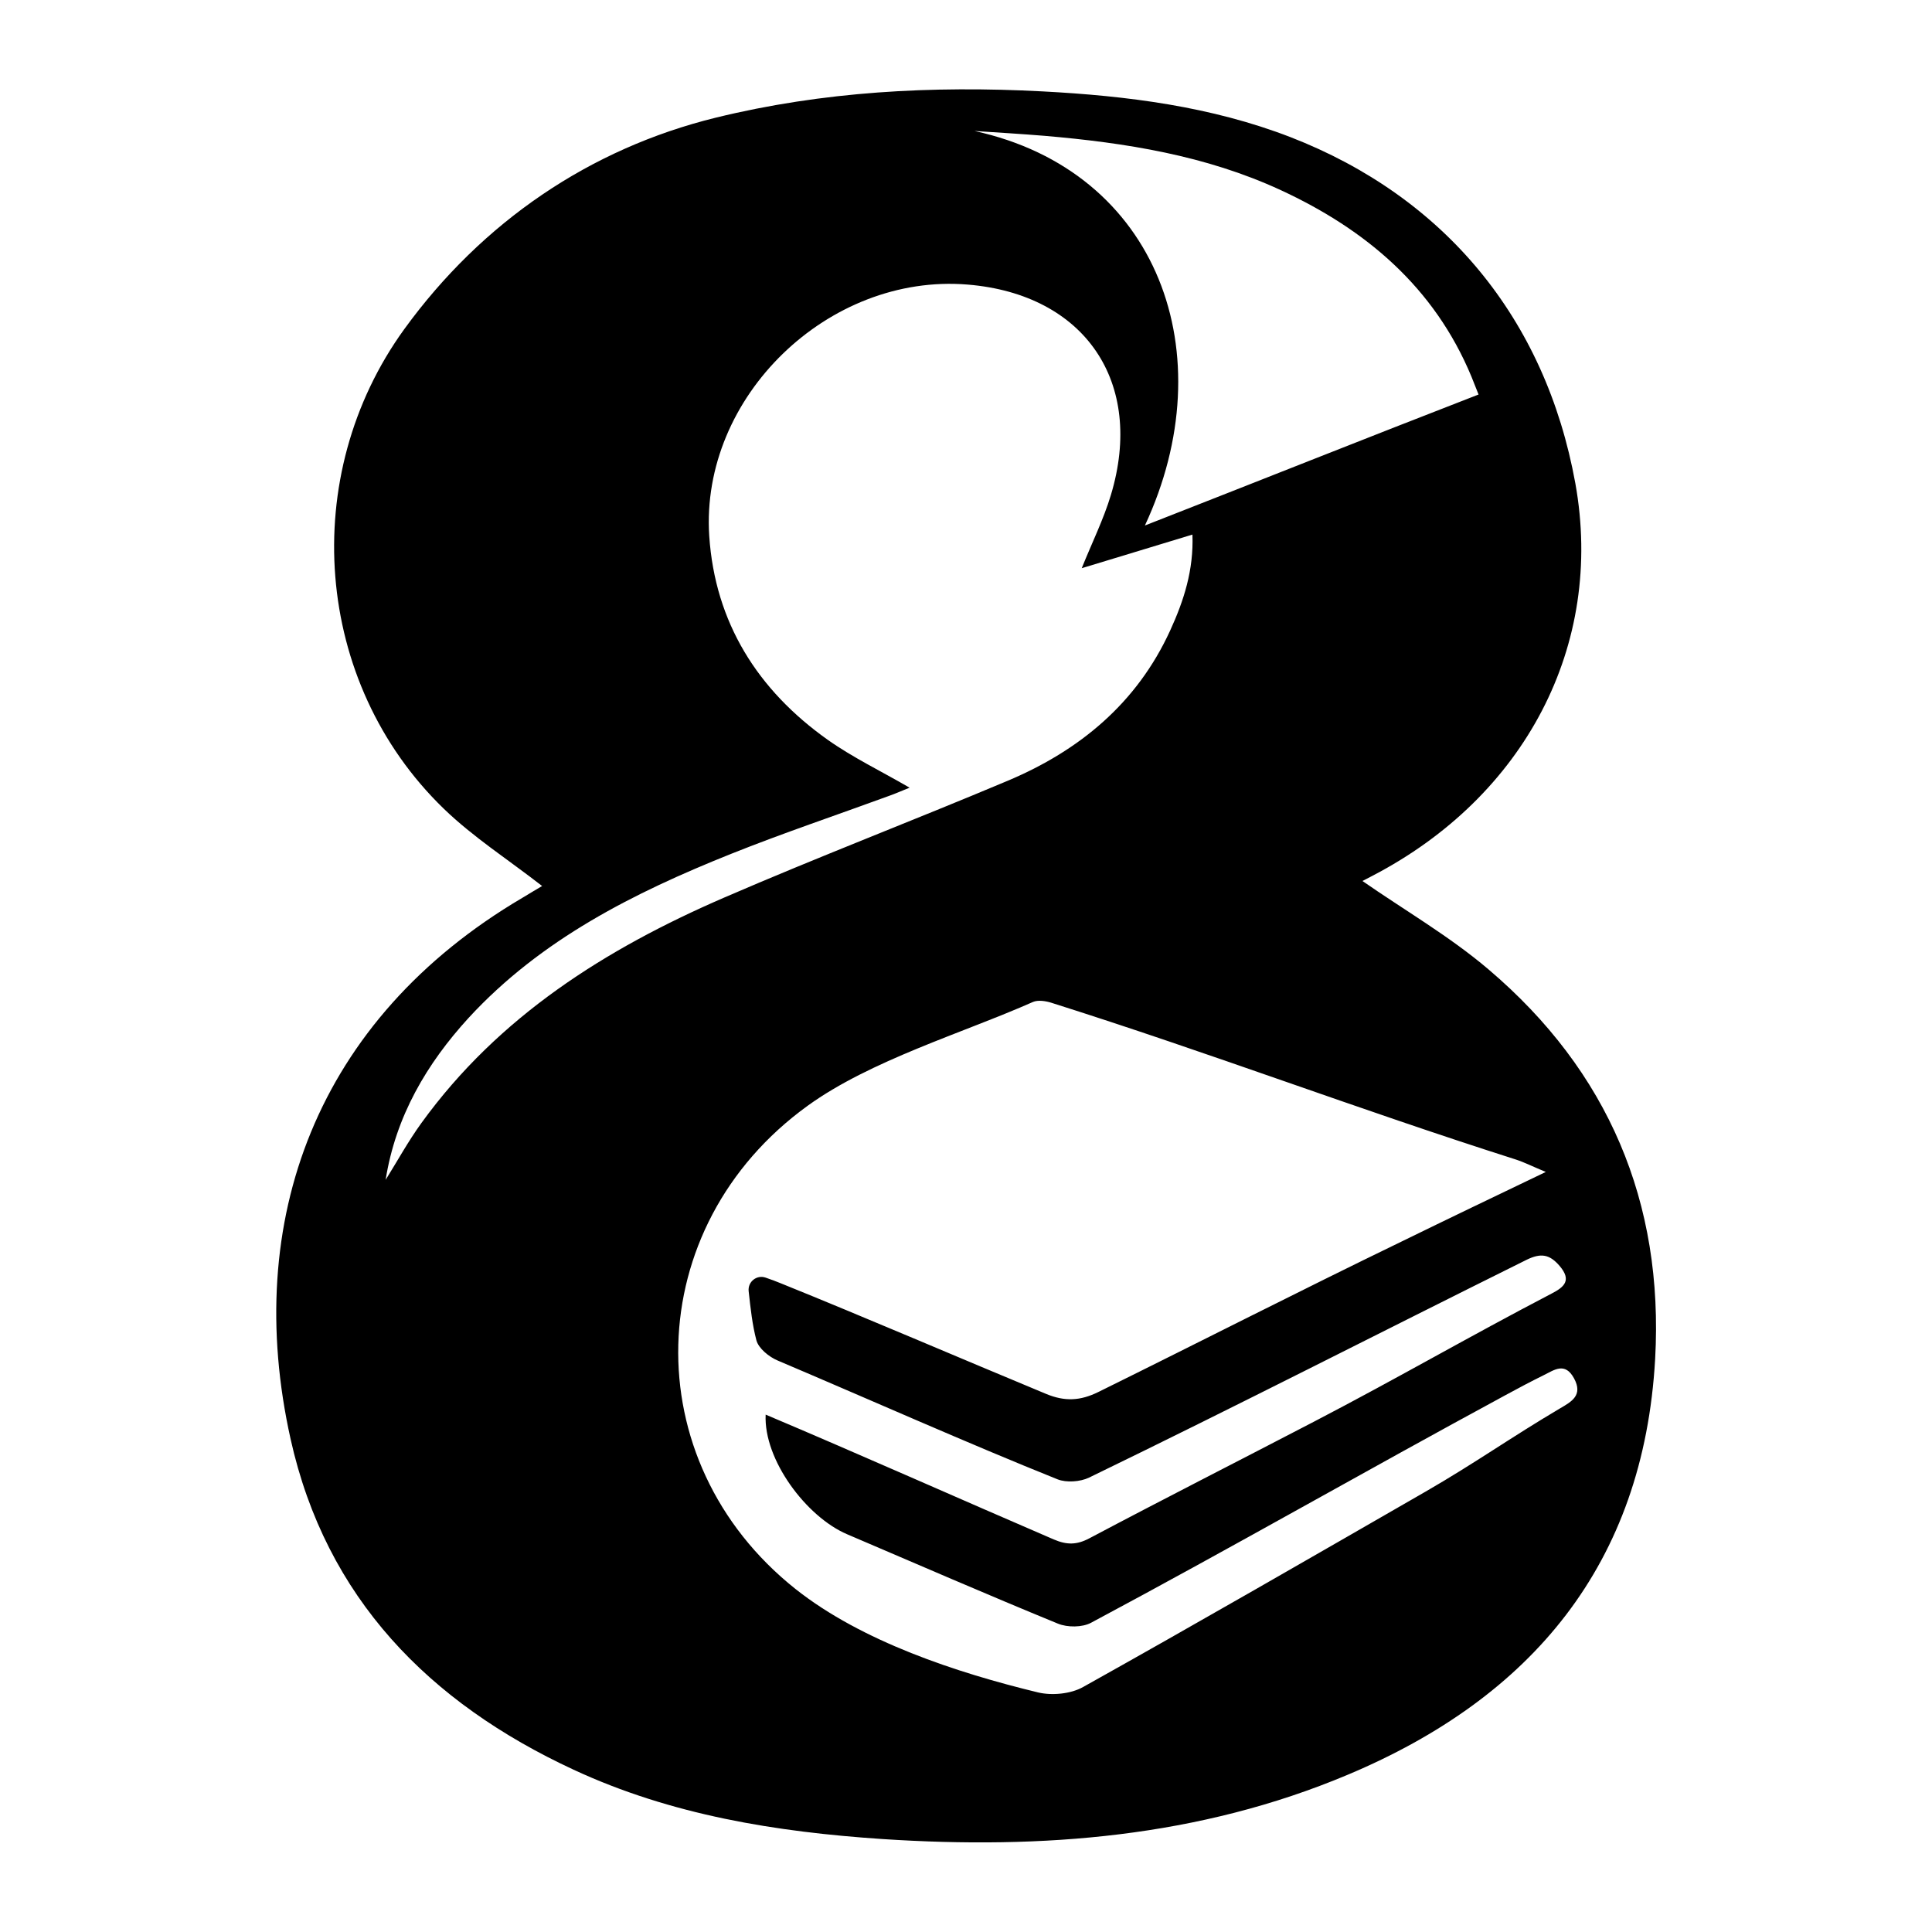
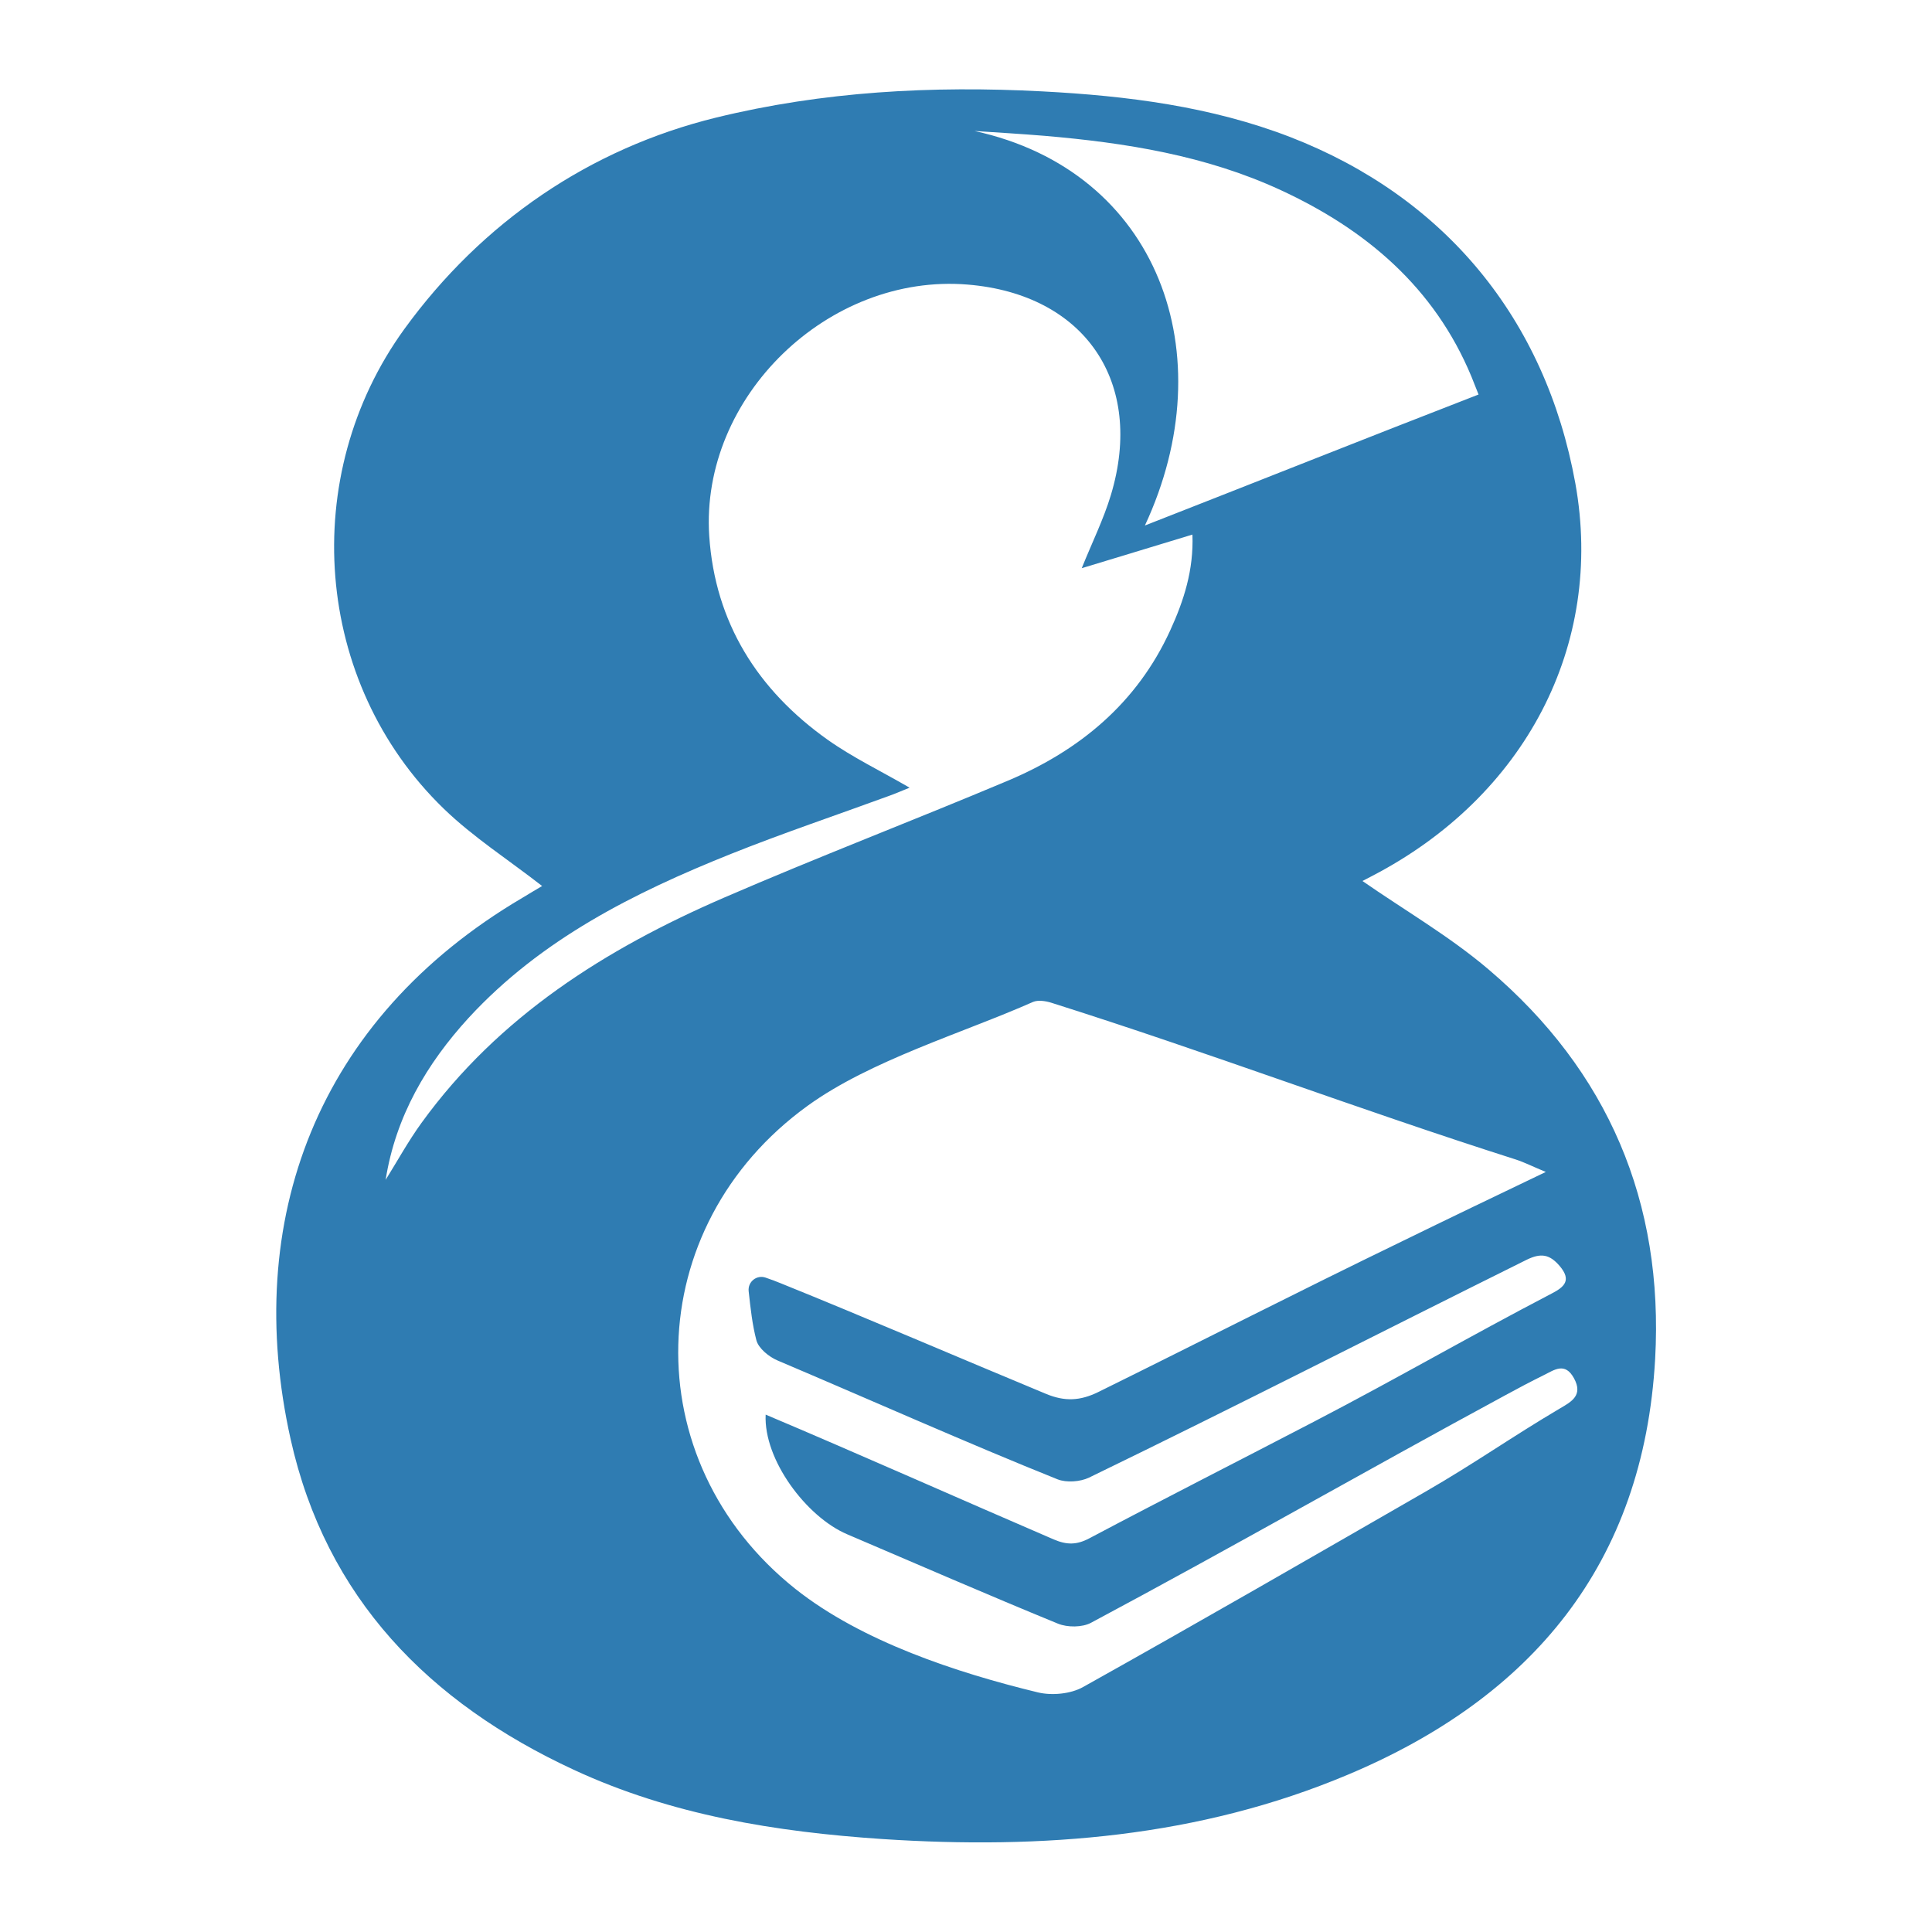
<svg xmlns="http://www.w3.org/2000/svg" version="1.1" id="Layer_1" x="0px" y="0px" viewBox="0 0 1000 1000" style="enable-background:new 0 0 1000 1000;" xml:space="preserve">
-   <g>
+   <g fill="#2f7cb2">
    <path d="M280.6,458.6c-17.3-13.5-35.6-25.2-51-40.1c-67.3-65.2-75.4-172.2-20.3-248.2c40.3-55.5,96.1-93.4,161.2-109.4   c55.5-13.6,111.9-16.6,169-13.6c44,2.3,87.4,7.8,128.5,23.7c79.5,30.9,131.9,93.7,147.4,179.2c15.1,83.9-26.2,162.1-105,203.1   c-2.2,1.1-4.3,2.3-5.2,2.7c21.7,15.1,45.1,28.6,65.3,45.8c61.9,52.6,90.7,120.5,86.2,201.6c-6,106.2-63.9,175.2-159.1,215.2   c-77,32.4-158.1,38.7-240.7,33.3c-55.3-3.7-109.4-12.4-160-35.9c-74.8-34.7-128.2-88.9-146.5-171.2   c-25.1-112.8,13.2-217.2,120-280.1C274.1,462.5,277.8,460.2,280.6,458.6z M800.1,606.6c-7-2.9-11.1-5-15.4-6.4   c-82.8-26.4-157.7-55-240.6-81.2c-2.9-0.9-6.8-1.5-9.4-0.4c-36.1,16-84.1,30.2-116.6,53.7c-86.7,62.6-89.9,183.8-6.3,250.2   c34.2,27.1,83.4,43.3,125.5,53.5c7.2,1.7,16.9,0.8,23.3-2.8C620,840,678.9,806,737.8,772.1c26-15,43.9-27.9,69.8-43.2   c5.8-3.4,11.9-6.7,7.1-15.5c-4.7-8.6-10.2-4.3-15.7-1.6c-6.7,3.3-13.3,6.8-19.9,10.4c-74.1,40.1-140,78-214.3,117.7   c-4.6,2.5-12.3,2.5-17.2,0.5c-36.6-15-72.9-30.8-109.2-46.3c-21-9-43.2-38.5-42.1-61.9c47.6,20.1,101.7,44.2,149.1,64.6   c6.8,2.9,11.9,2.9,18.5-0.6c38.7-20.5,77.7-40.3,116.5-60.5c43.6-22.7,79.1-43.4,122.8-66.2c6.6-3.4,10.3-6.9,4.1-14.2   c-5.2-6.1-9.7-6.9-17.2-3.2c-78,38.7-148.1,74.7-226.4,112.7c-4.6,2.2-11.7,2.7-16.3,0.9c-46.4-18.6-98.9-42-144.9-61.5   c-4.5-1.9-9.9-6.3-11-10.5c-2.1-8-3-16.3-4-25.4c-0.5-4.9,4.2-8.6,8.8-7c3,1,5.5,2,8,3c43.6,17.6,93.8,39.2,137.2,57.2   c9.7,4,17.6,3.6,27-1c54.9-27.1,102.1-51.3,157.2-78C749.4,630.9,773.4,619.4,800.1,606.6z M199.6,610.7c6.1-9.8,11.7-20,18.5-29.4   c40-55.3,95.5-90.2,156.7-116.7c48.5-21,97.9-39.9,146.6-60.4c37.4-15.7,67.1-40.3,84.3-77.9c7-15.3,12.2-31.2,11.5-49.6   c-20.2,6.1-38.7,11.8-57.3,17.4c5.4-13.4,11.3-25.3,15.1-37.9c17.6-58.4-13.5-103.9-74.1-108.9c-72.1-6-138.5,58.1-133.8,130.1   c3,44.9,25.1,79.8,61.3,105.5c13,9.2,27.6,16.2,42.4,24.8c-3.8,1.5-7.1,3-10.5,4.2c-27.3,10-55,19.3-82,30.1   c-50.2,20.1-98.3,44.2-135.7,84.8C220.9,550.5,204.8,577.8,199.6,610.7z M765.3,204.2c-2-4.9-2.3-5.9-3.7-9.3   c-19.2-46.2-54.6-76.1-98.7-96.5c-38.7-17.9-80.2-24.5-122.3-28.1c-12.1-1-24.2-1.7-36.2-2.5c95.3,20.8,129.5,115.6,88.2,204.2   C651.4,249,706.5,227,765.3,204.2z" />
  </g>
</svg>
